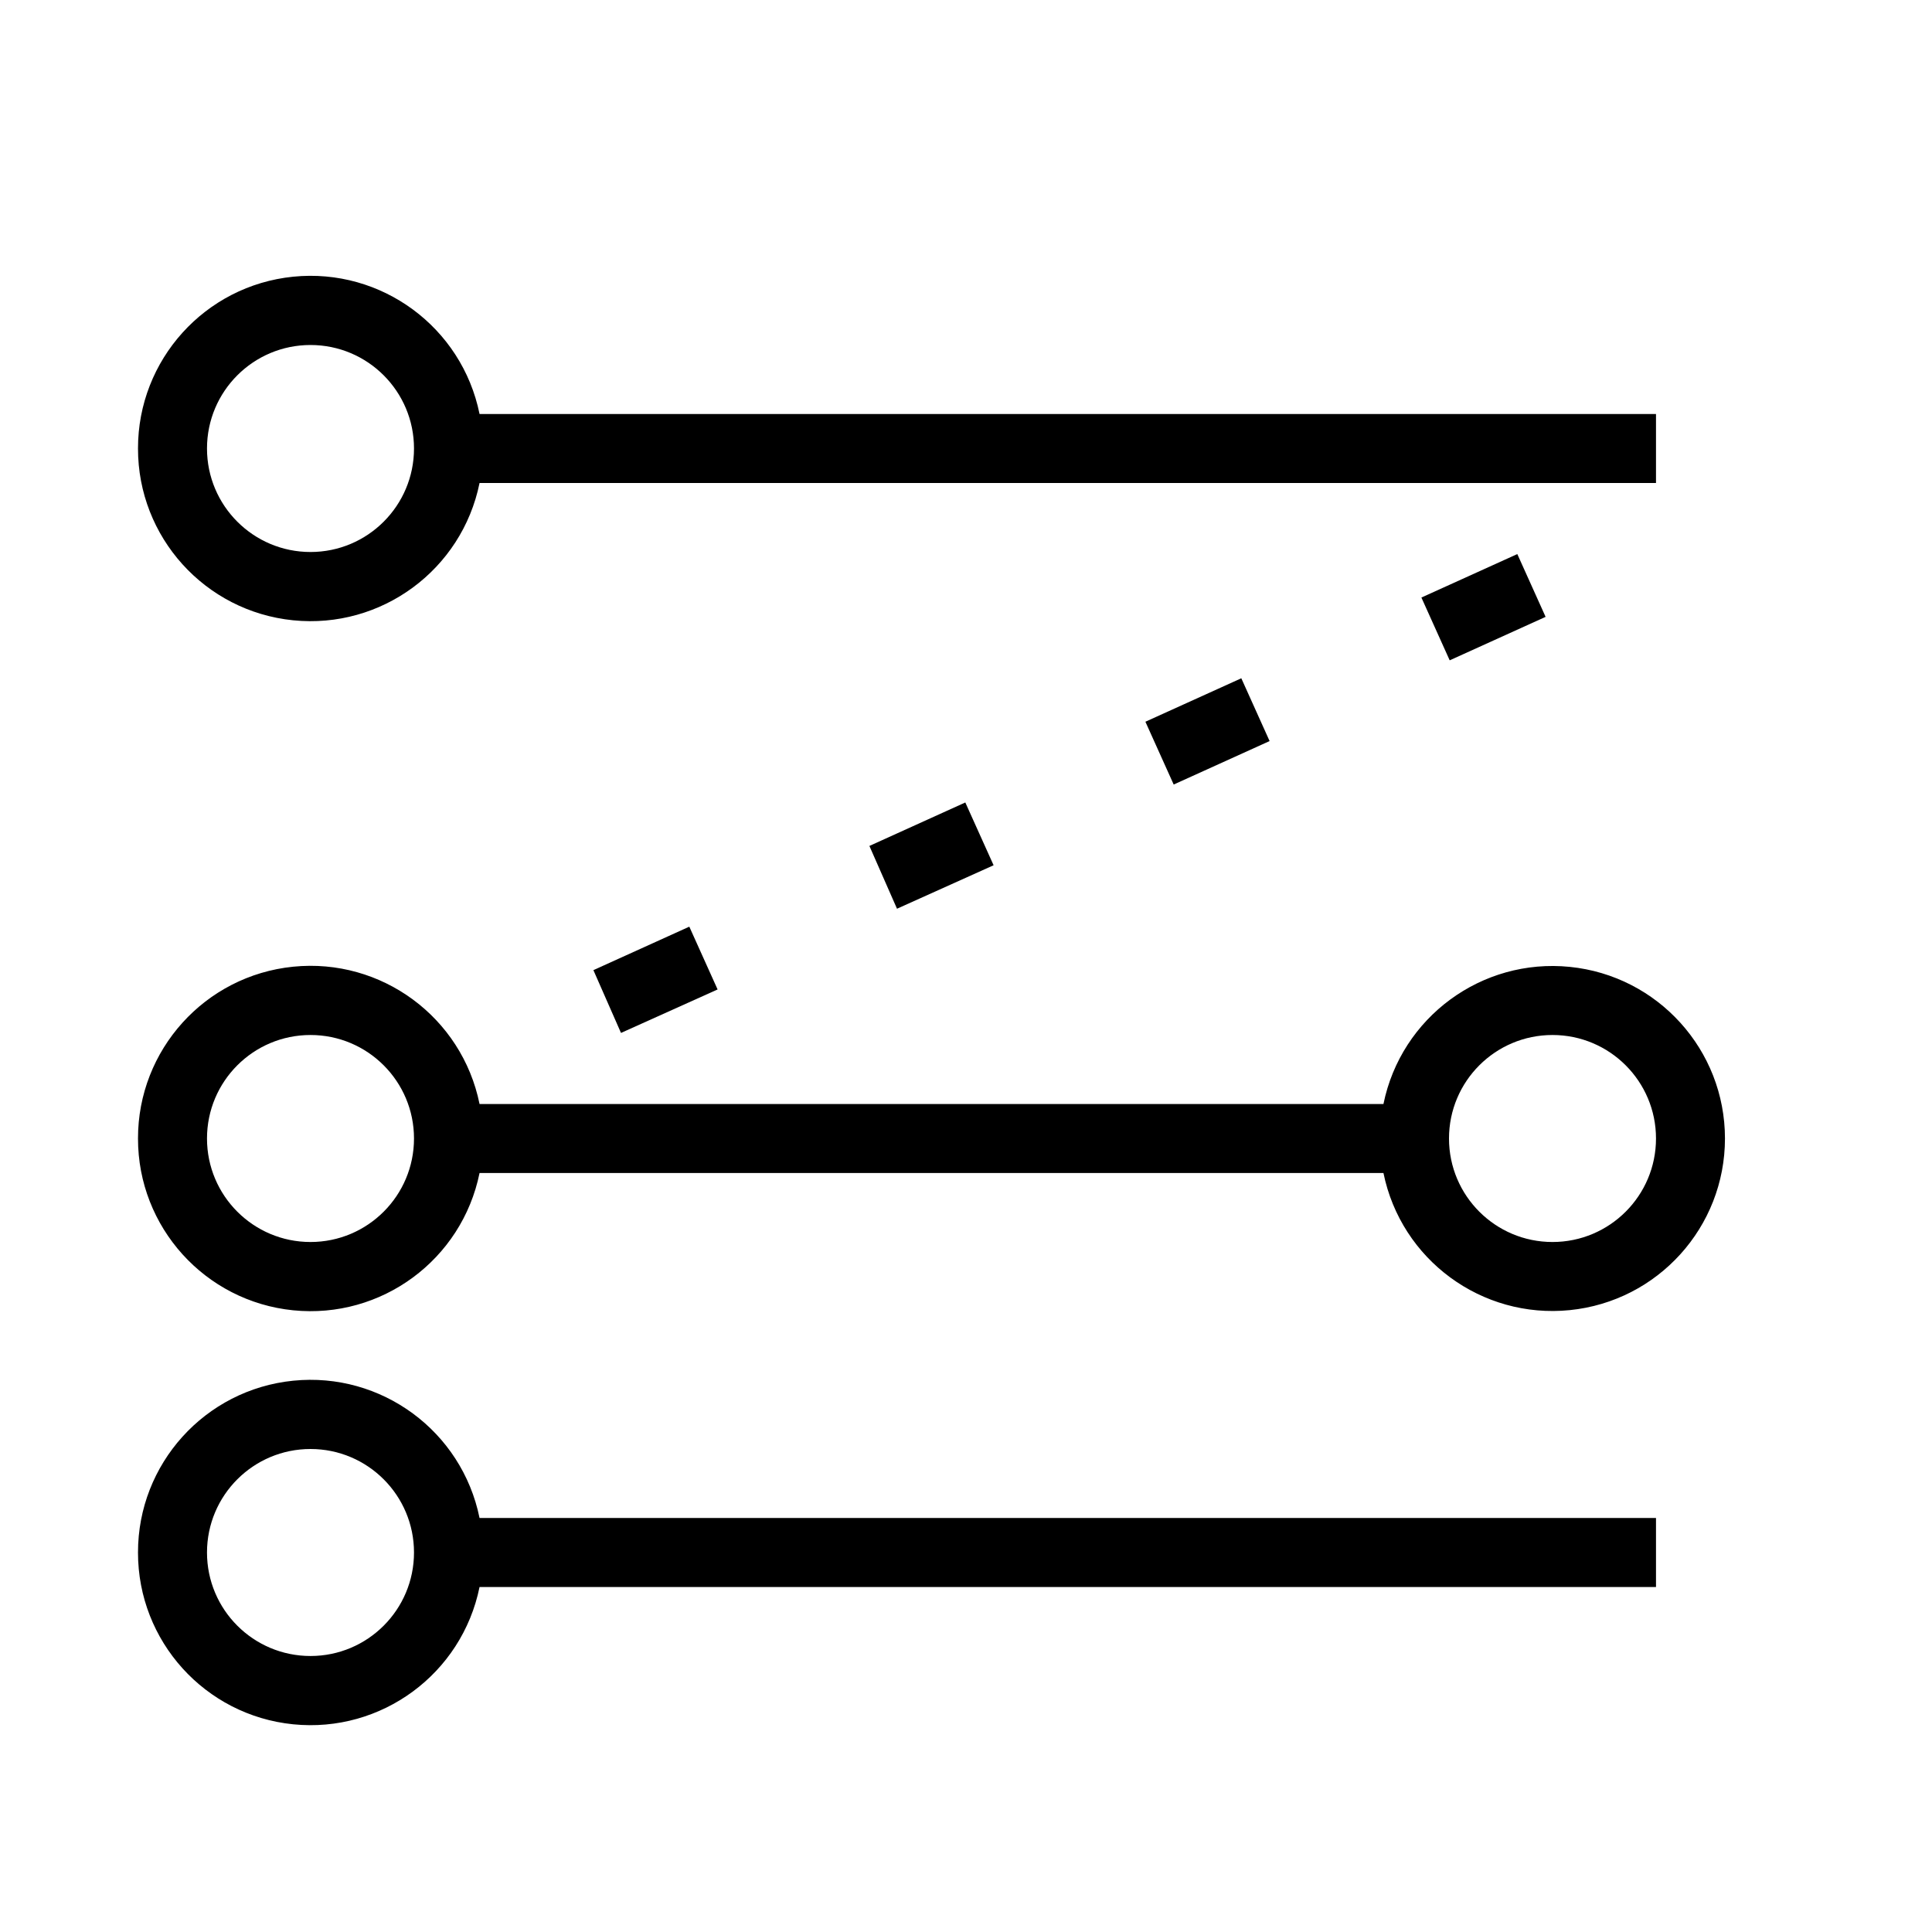
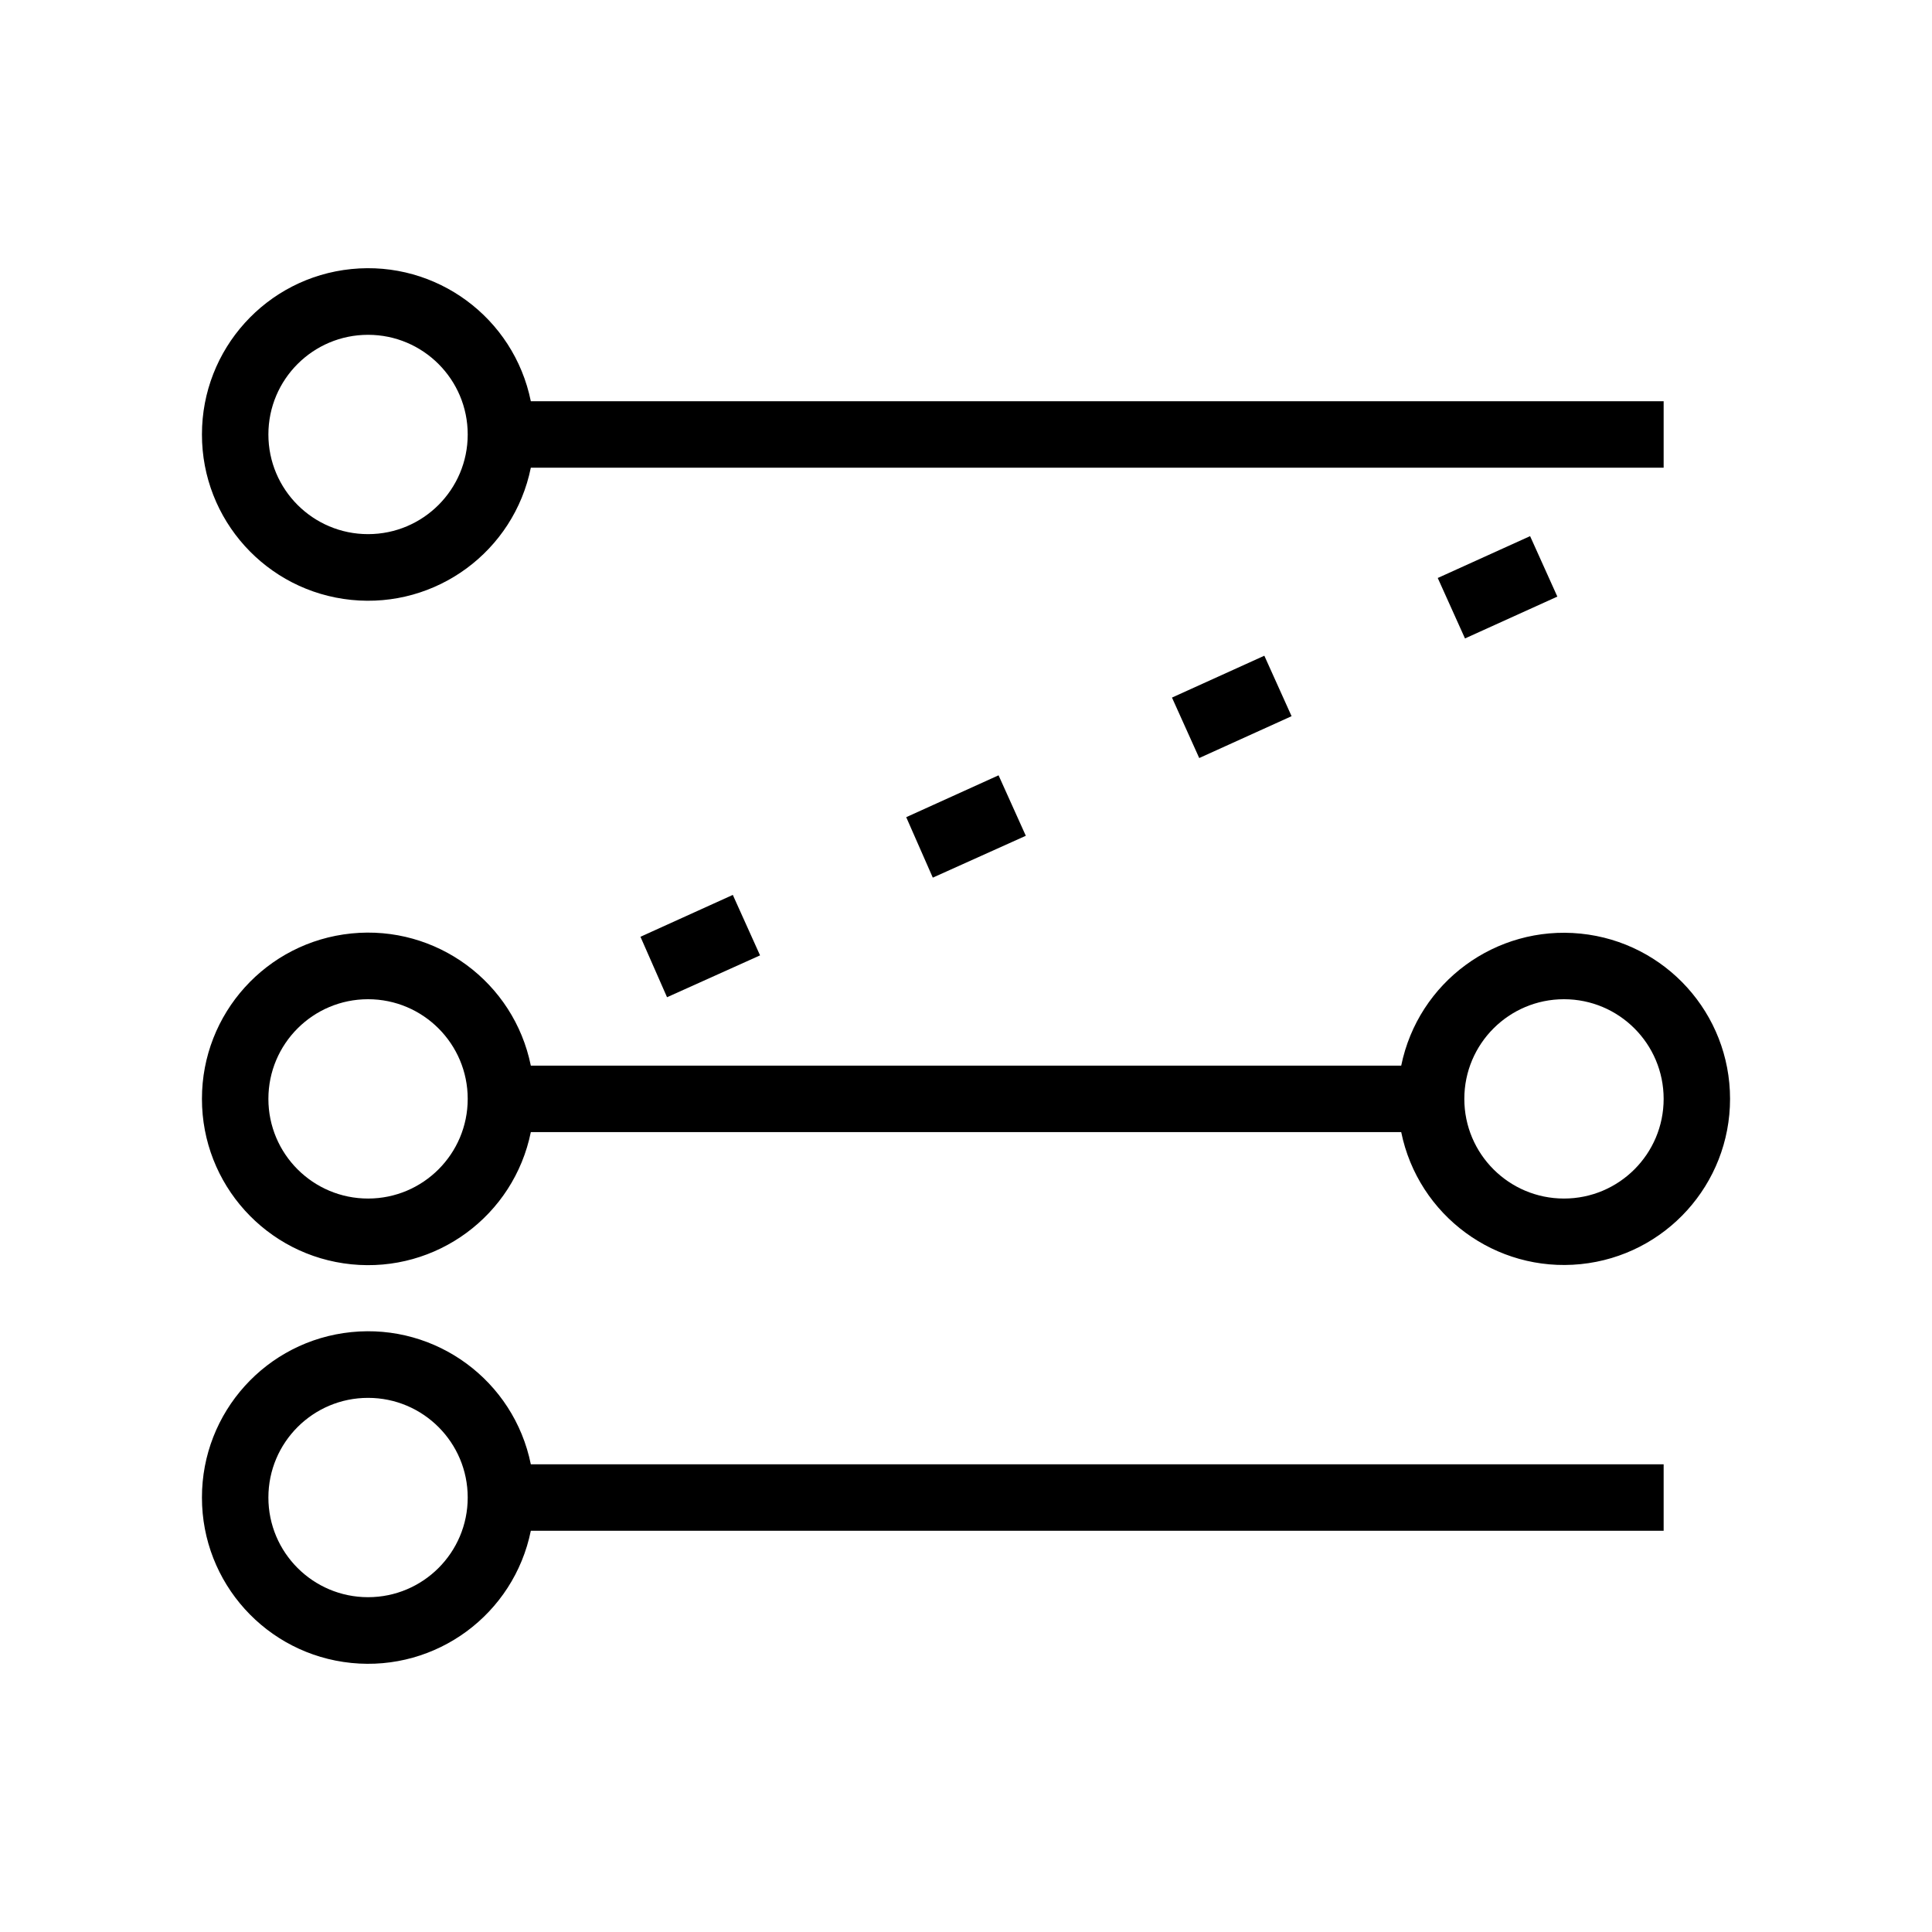
- <svg xmlns="http://www.w3.org/2000/svg" viewBox="0 0 28 28" width="28" height="28">
-   <path fill-rule="evenodd" clip-rule="evenodd" d="M4.5 5a1.5 1.5 0 1 0 0 3 1.5 1.5 0 0 0 0-3zM2 6.5A2.5 2.5 0 0 1 6.95 6H24v1H6.95A2.5 2.5 0 0 1 2 6.5zM4.5 15a1.5 1.5 0 1 0 0 3 1.5 1.5 0 0 0 0-3zM2 16.5a2.5 2.5 0 0 1 4.95-.5h13.1a2.5 2.5 0 1 1 0 1H6.95A2.5 2.5 0 0 1 2 16.5zM22.5 15a1.5 1.5 0 1 0 0 3 1.5 1.5 0 0 0 0-3zm-18 6a1.5 1.5 0 1 0 0 3 1.5 1.5 0 0 0 0-3zM2 22.5a2.5 2.5 0 0 1 4.95-.5H24v1H6.95A2.5 2.5 0 0 1 2 22.5z" />
-   <path fill="currentColor" fill-rule="evenodd" clip-rule="evenodd" d="M22.4 8.94l-1.39.63-.41-.91 1.39-.63.41.91zm-4 1.8l-1.39.63-.41-.91 1.39-.63.41.91zm-4 1.8l-1.4.63-.4-.91 1.39-.63.41.91zm-4 1.8l-1.4.63-.4-.91 1.39-.63.41.91z" />
+ <svg aria-hidden="true" width="46.08" height="46.08" viewBox="-51.2 -51.2 614.4 614.4">
+   <g id="g930" transform="matrix(21.12896,0,0,21.12896,-29.2356,-50.36996)">
+     <path clip-rule="evenodd" d="m 4.5,5 a 1.5,1.5 0 1 0 0,3 1.5,1.5 0 0 0 0,-3 z M 2,6.5 A 2.5,2.5 0 0 1 6.95,6 H 24 V 7 H 6.95 A 2.5,2.5 0 0 1 2,6.5 Z M 4.5,15 a 1.5,1.5 0 1 0 0,3 1.5,1.5 0 0 0 0,-3 z M 2,16.5 A 2.5,2.5 0 0 1 6.95,16 h 13.1 a 2.5,2.5 0 1 1 0,1 H 6.95 A 2.5,2.5 0 0 1 2,16.5 Z M 22.5,15 a 1.5,1.5 0 1 0 0,3 1.5,1.5 0 0 0 0,-3 z m -18,6 a 1.5,1.5 0 1 0 0,3 1.5,1.5 0 0 0 0,-3 z M 2,22.5 A 2.5,2.5 0 0 1 6.95,22 H 24 v 1 H 6.95 A 2.5,2.5 0 0 1 2,22.5 Z" id="path908" />
+     <path clip-rule="evenodd" d="M 22.4,8.94 21.01,9.57 20.6,8.66 21.99,8.03 Z m -4,1.8 -1.39,0.63 -0.41,-0.91 1.39,-0.63 z m -4,1.8 -1.4,0.63 -0.4,-0.91 1.39,-0.63 z m -4,1.8 L 9,14.97 8.6,14.06 9.99,13.43 Z" id="path910" />
+   </g>
</svg>
